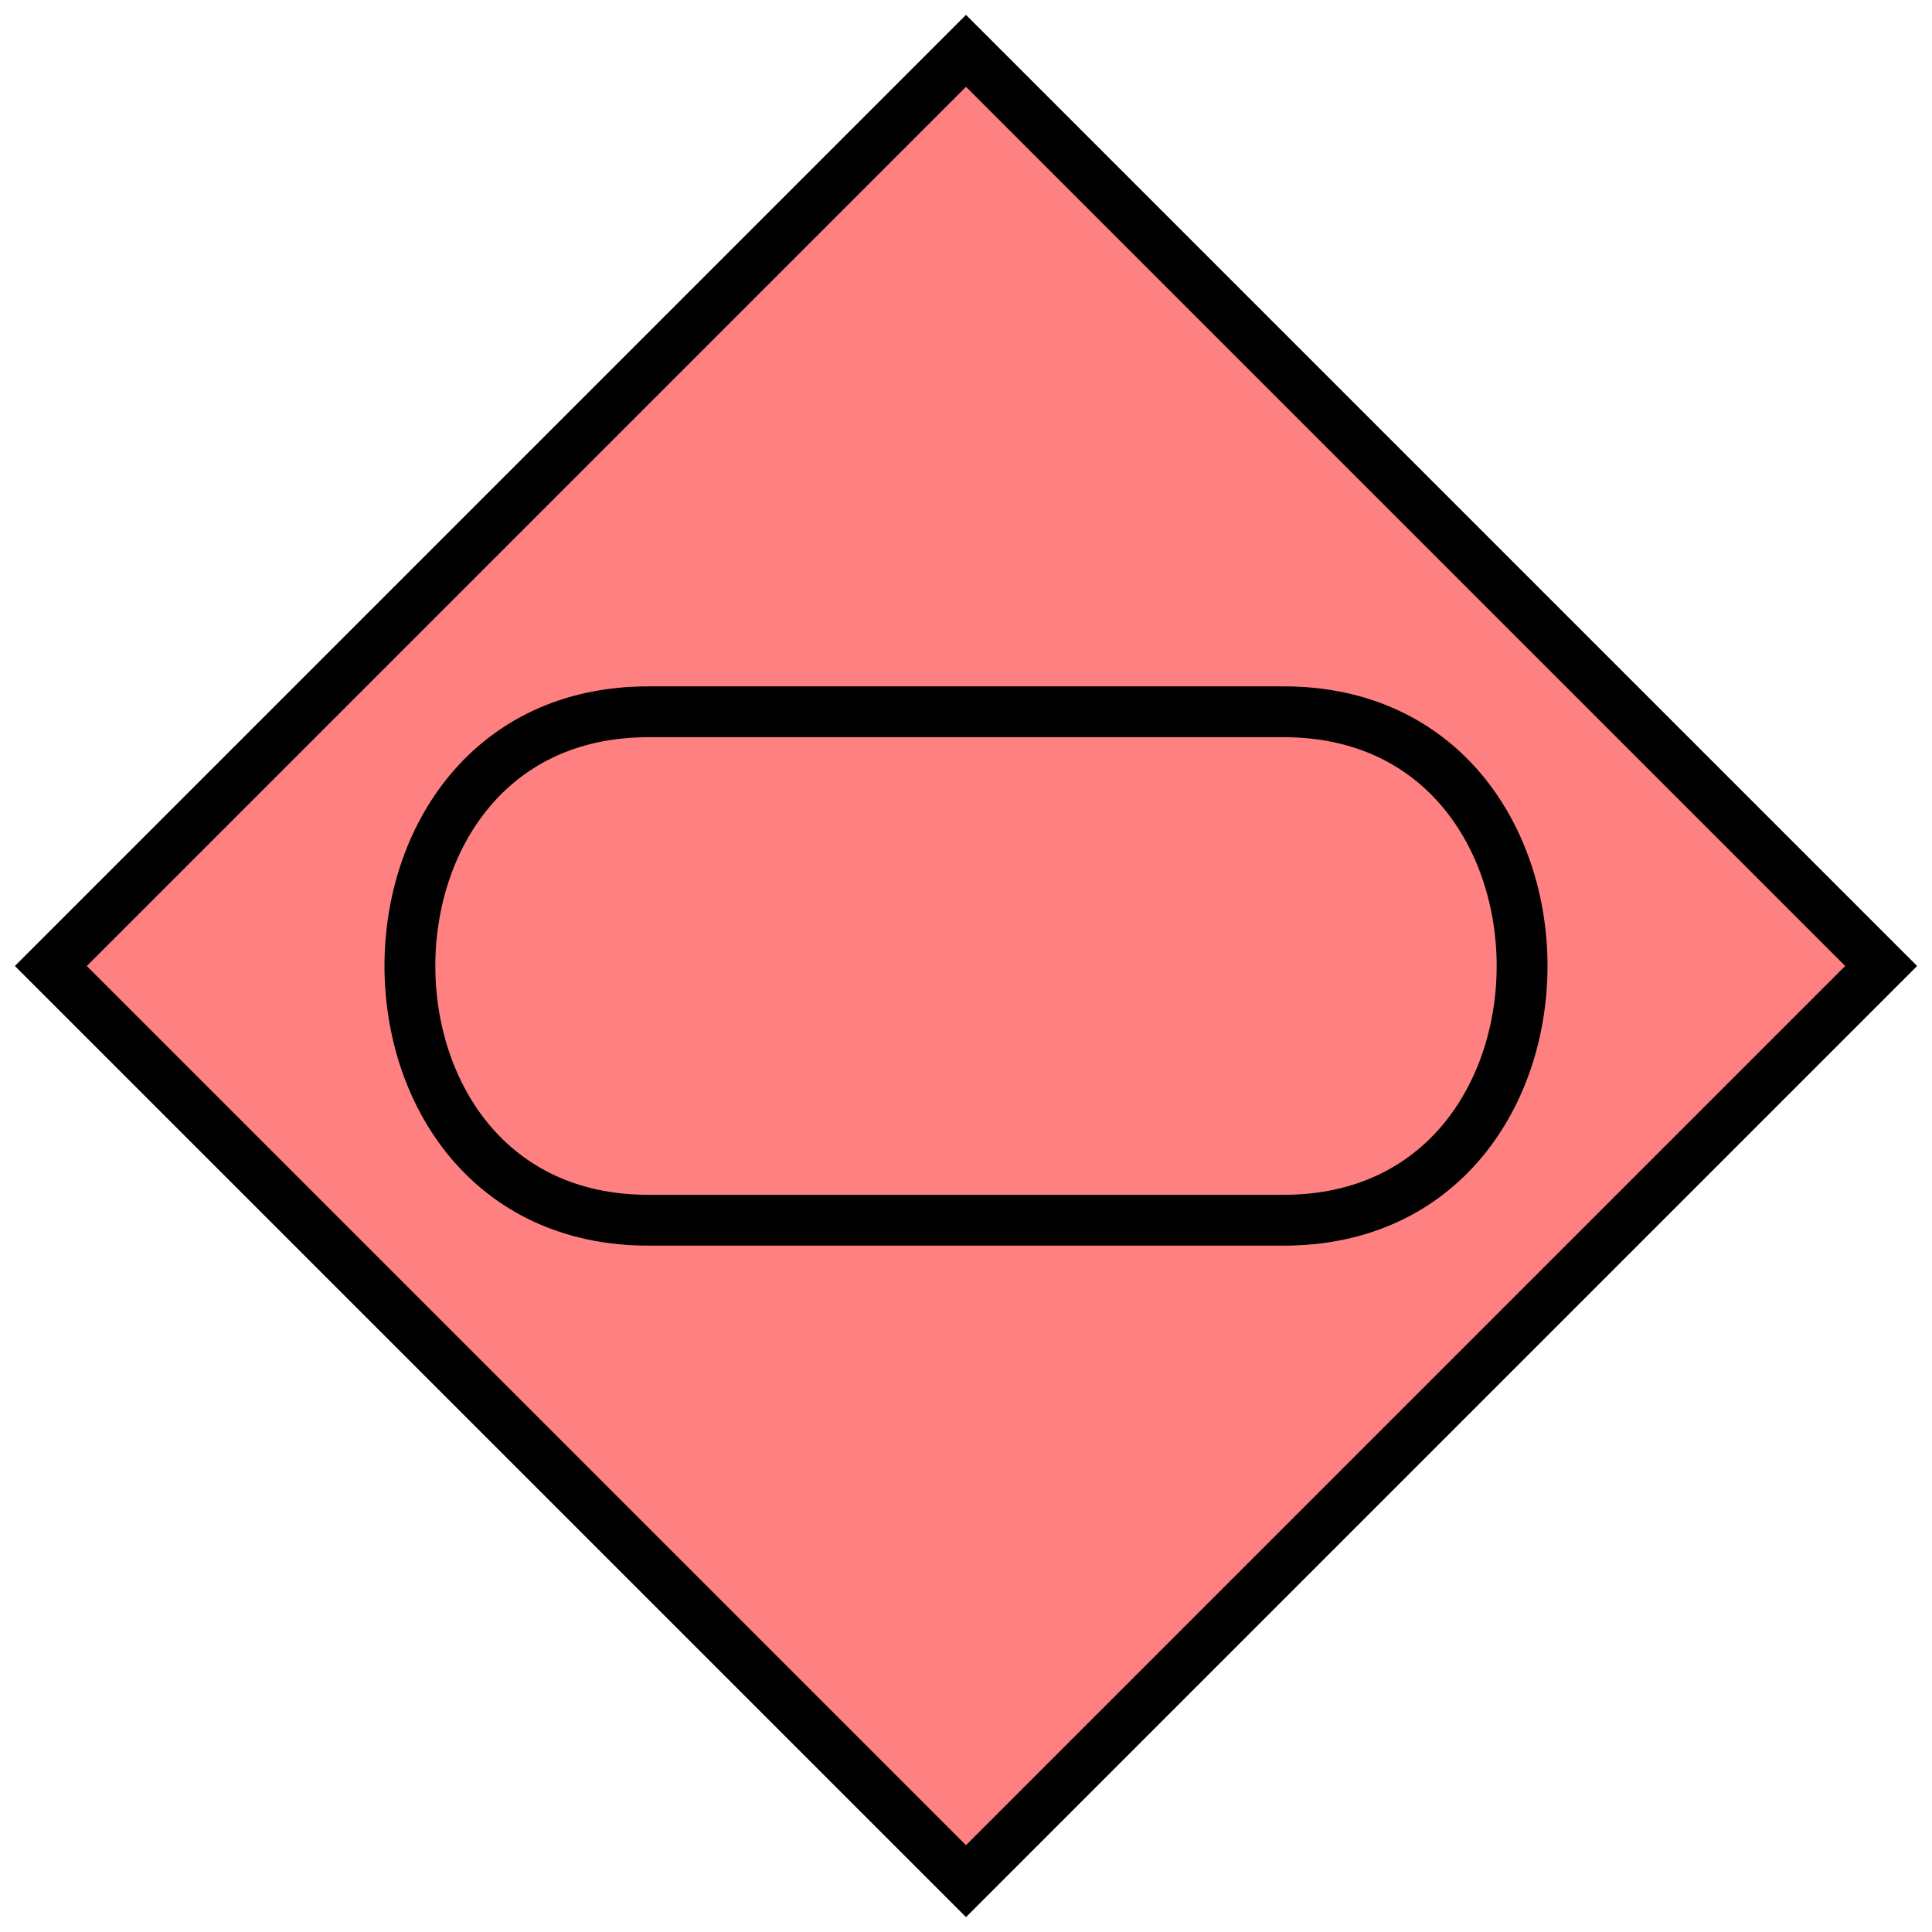
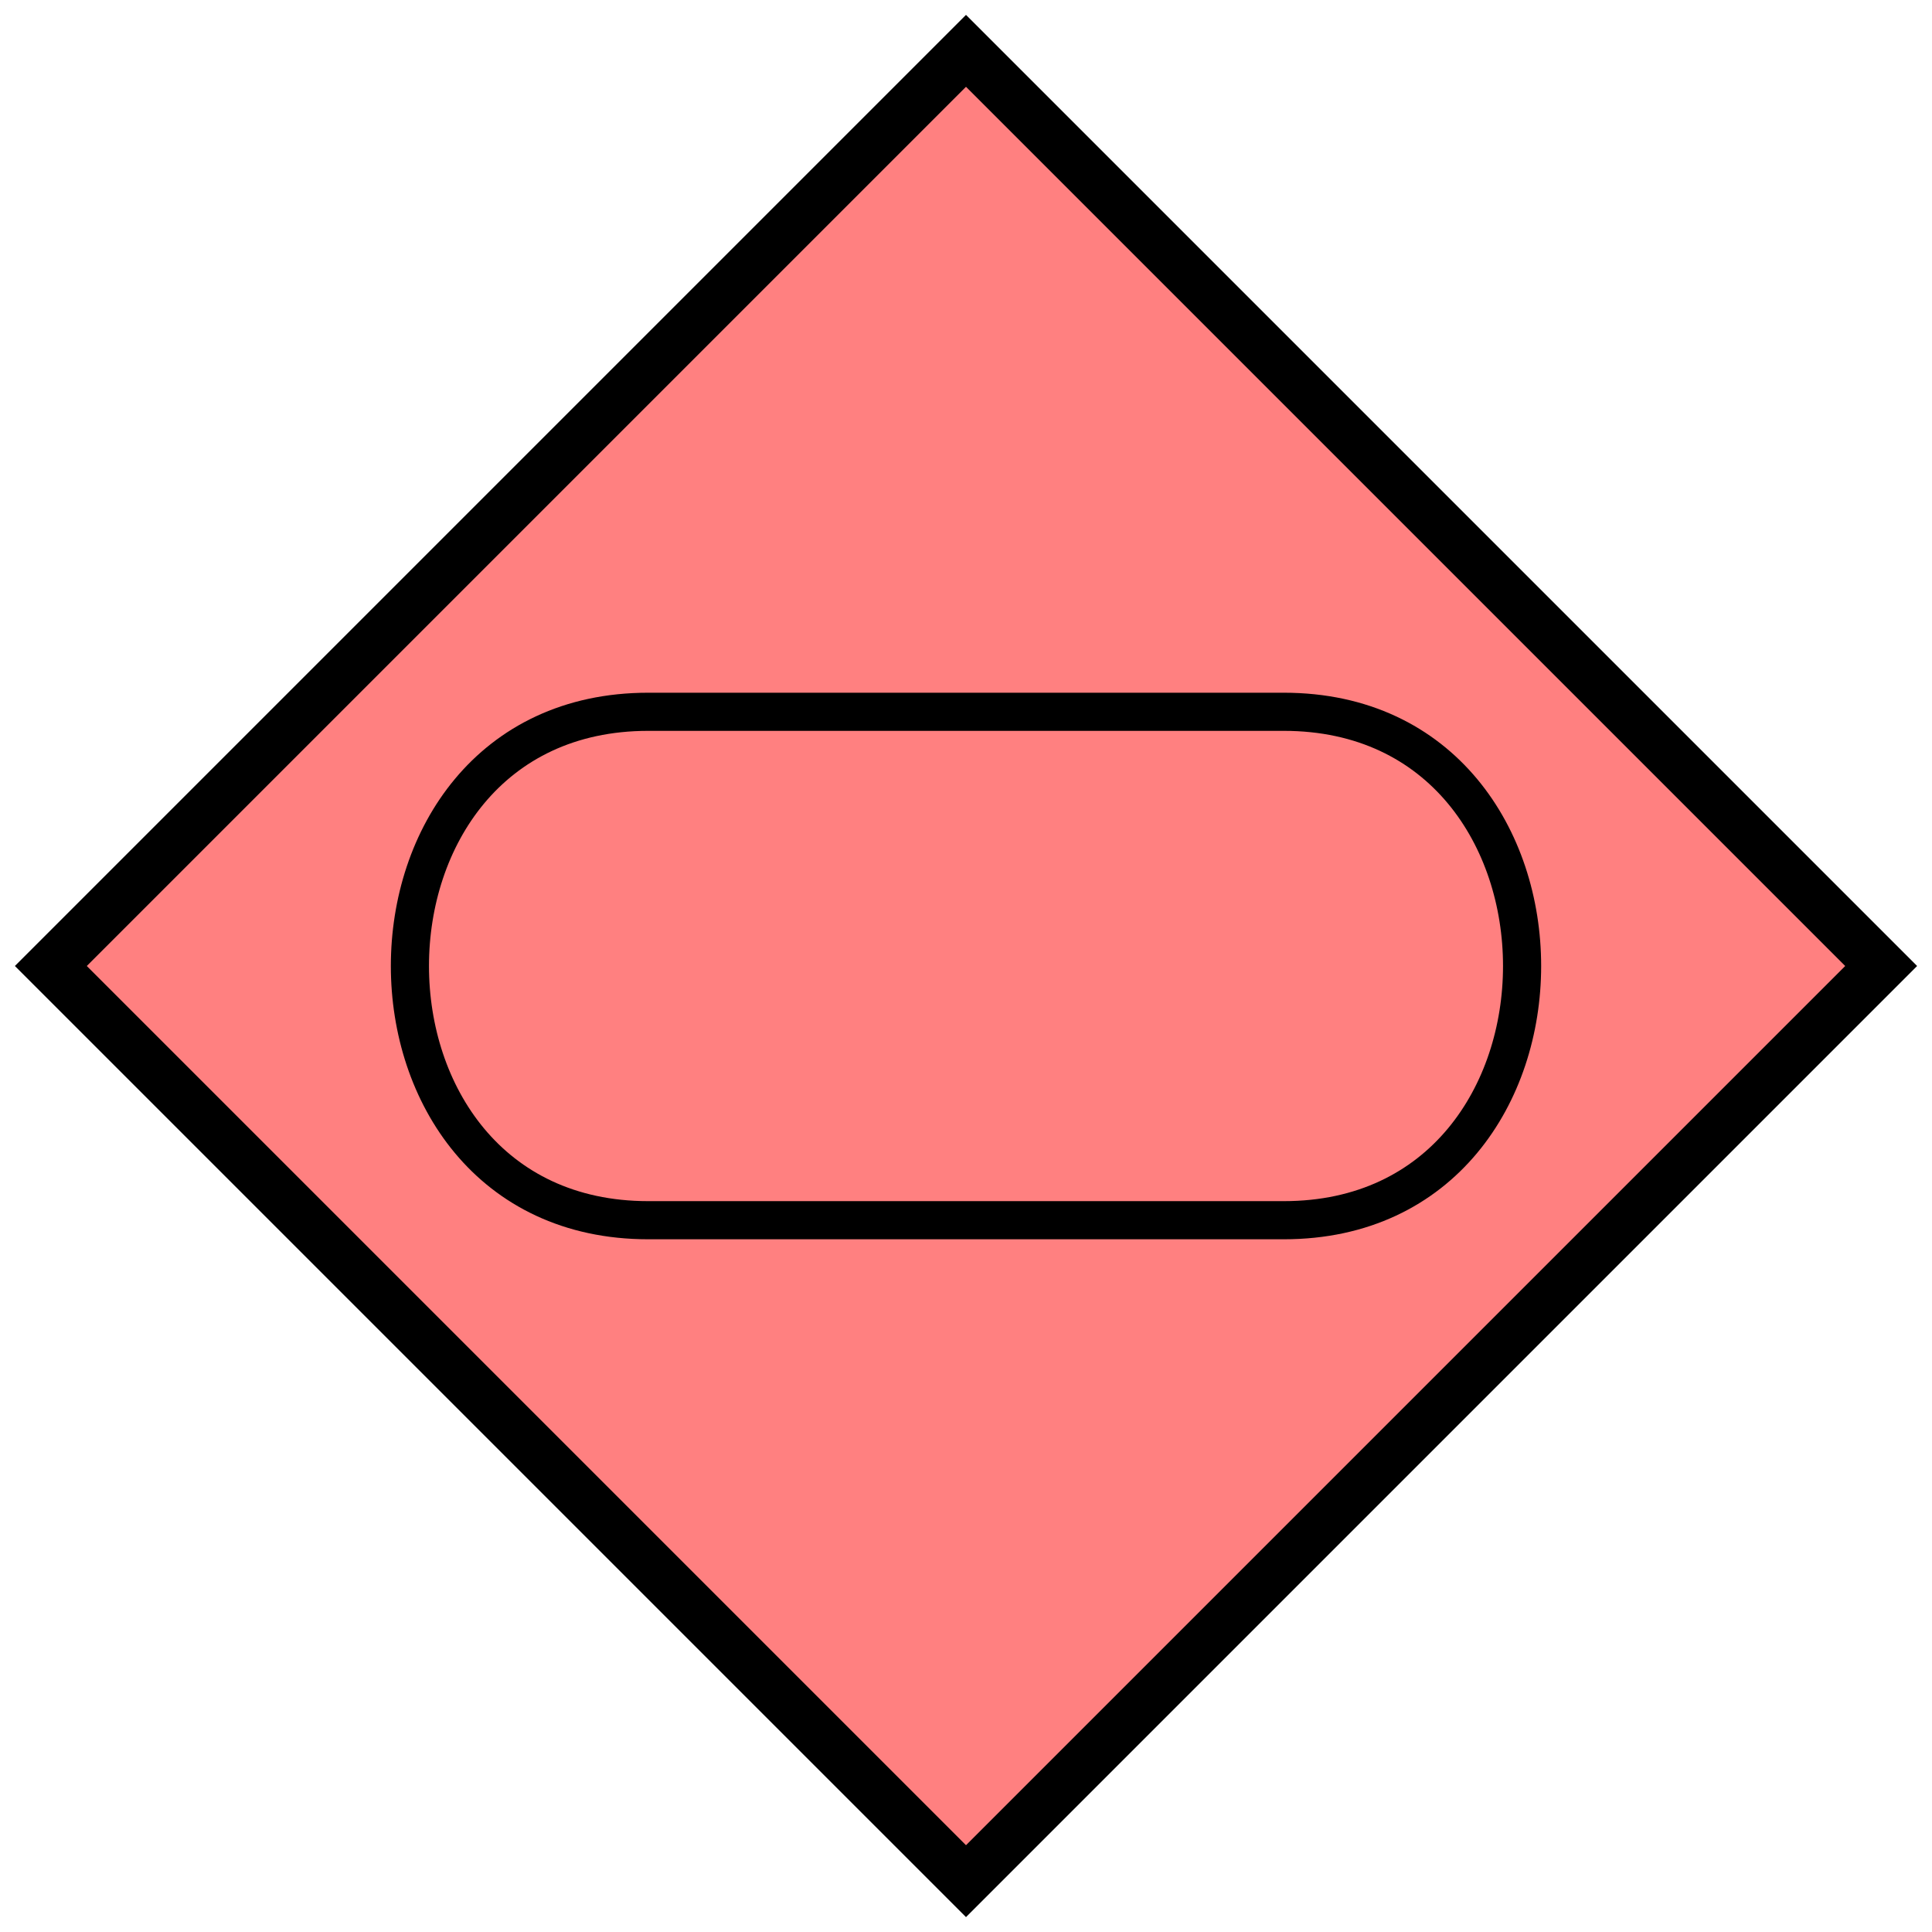
- <svg xmlns="http://www.w3.org/2000/svg" version="1.2" baseProfile="tiny" width="152" height="152" viewBox="24 24 152 152">
+ <svg xmlns="http://www.w3.org/2000/svg" version="1.2" baseProfile="tiny" width="145.92" height="145.92" viewBox="24 24 152 152">
  <path d="M 100,28 L172,100 100,172 28,100 100,28 Z" stroke-width="4" stroke="black" fill="rgb(255,128,128)" fill-opacity="1" />
-   <path d="M125,80 C150,80 150,120 125,120 L75,120 C50,120 50,80 75,80 Z" stroke-width="4" stroke="black" fill="none" />
+   <path d="M125,80 C150,80 150,120 125,120 L75,120 C50,120 50,80 75,80 Z" stroke-width="3" stroke="black" fill="none" />
</svg>
